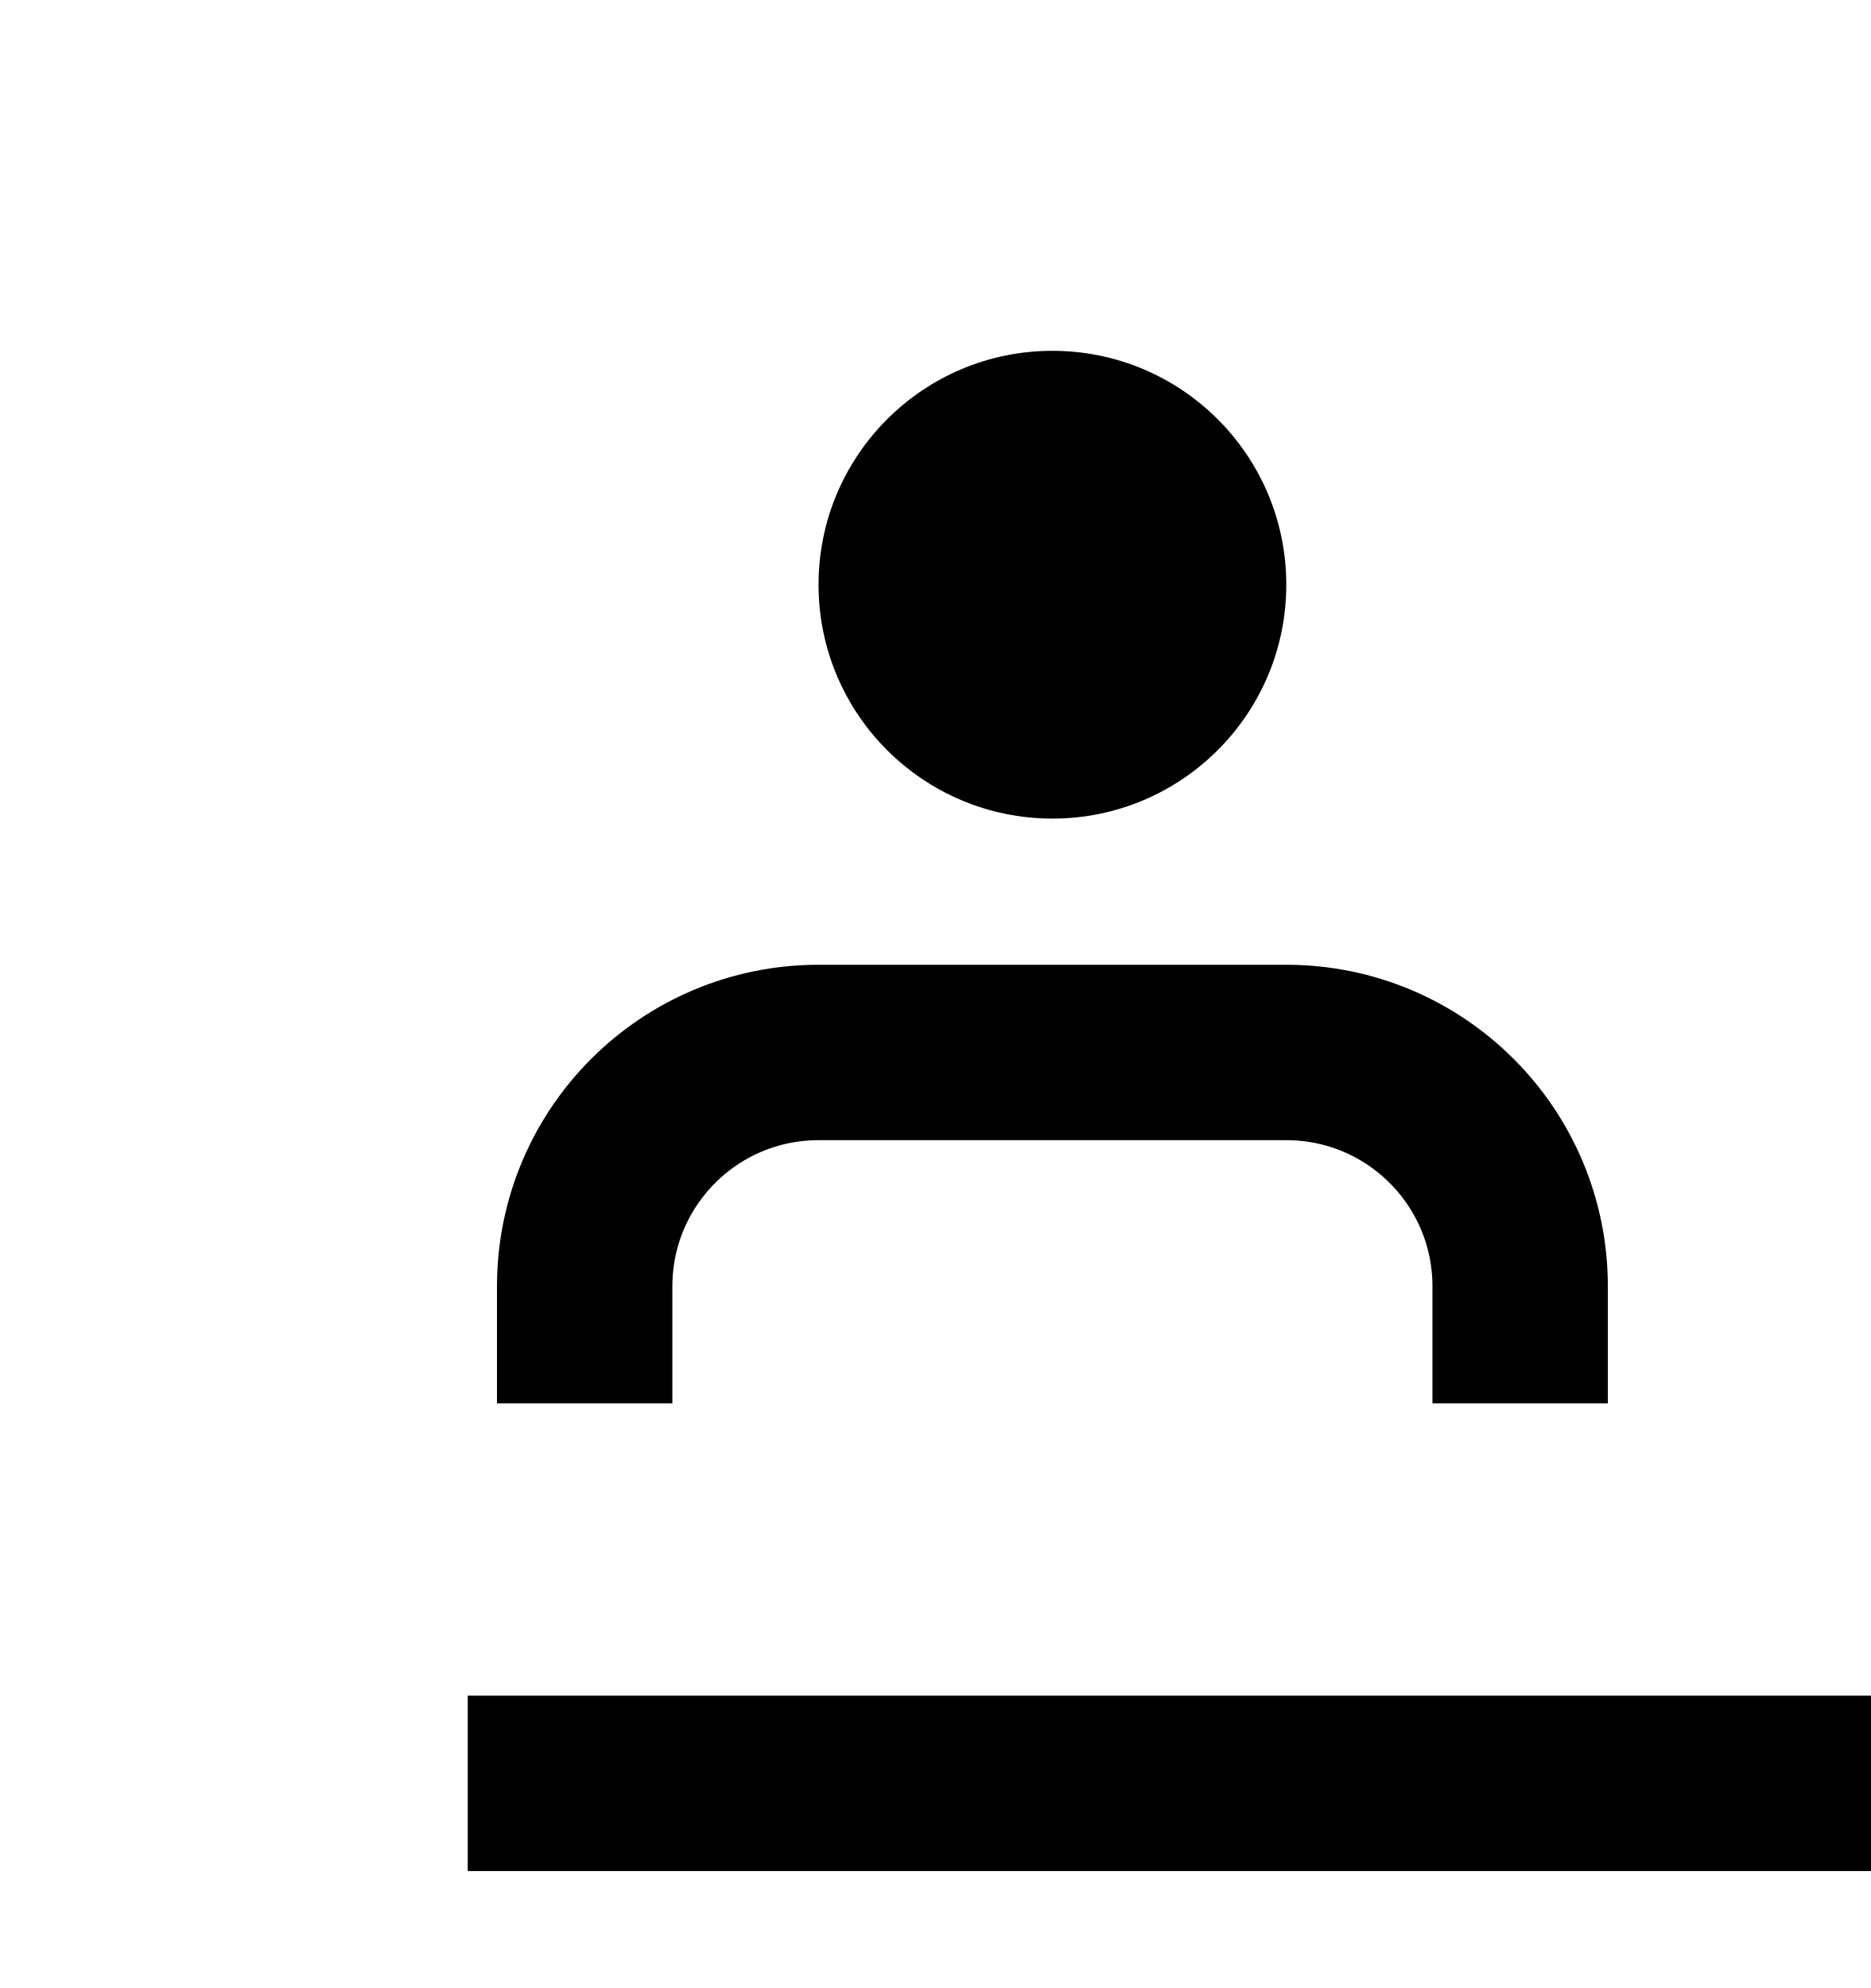
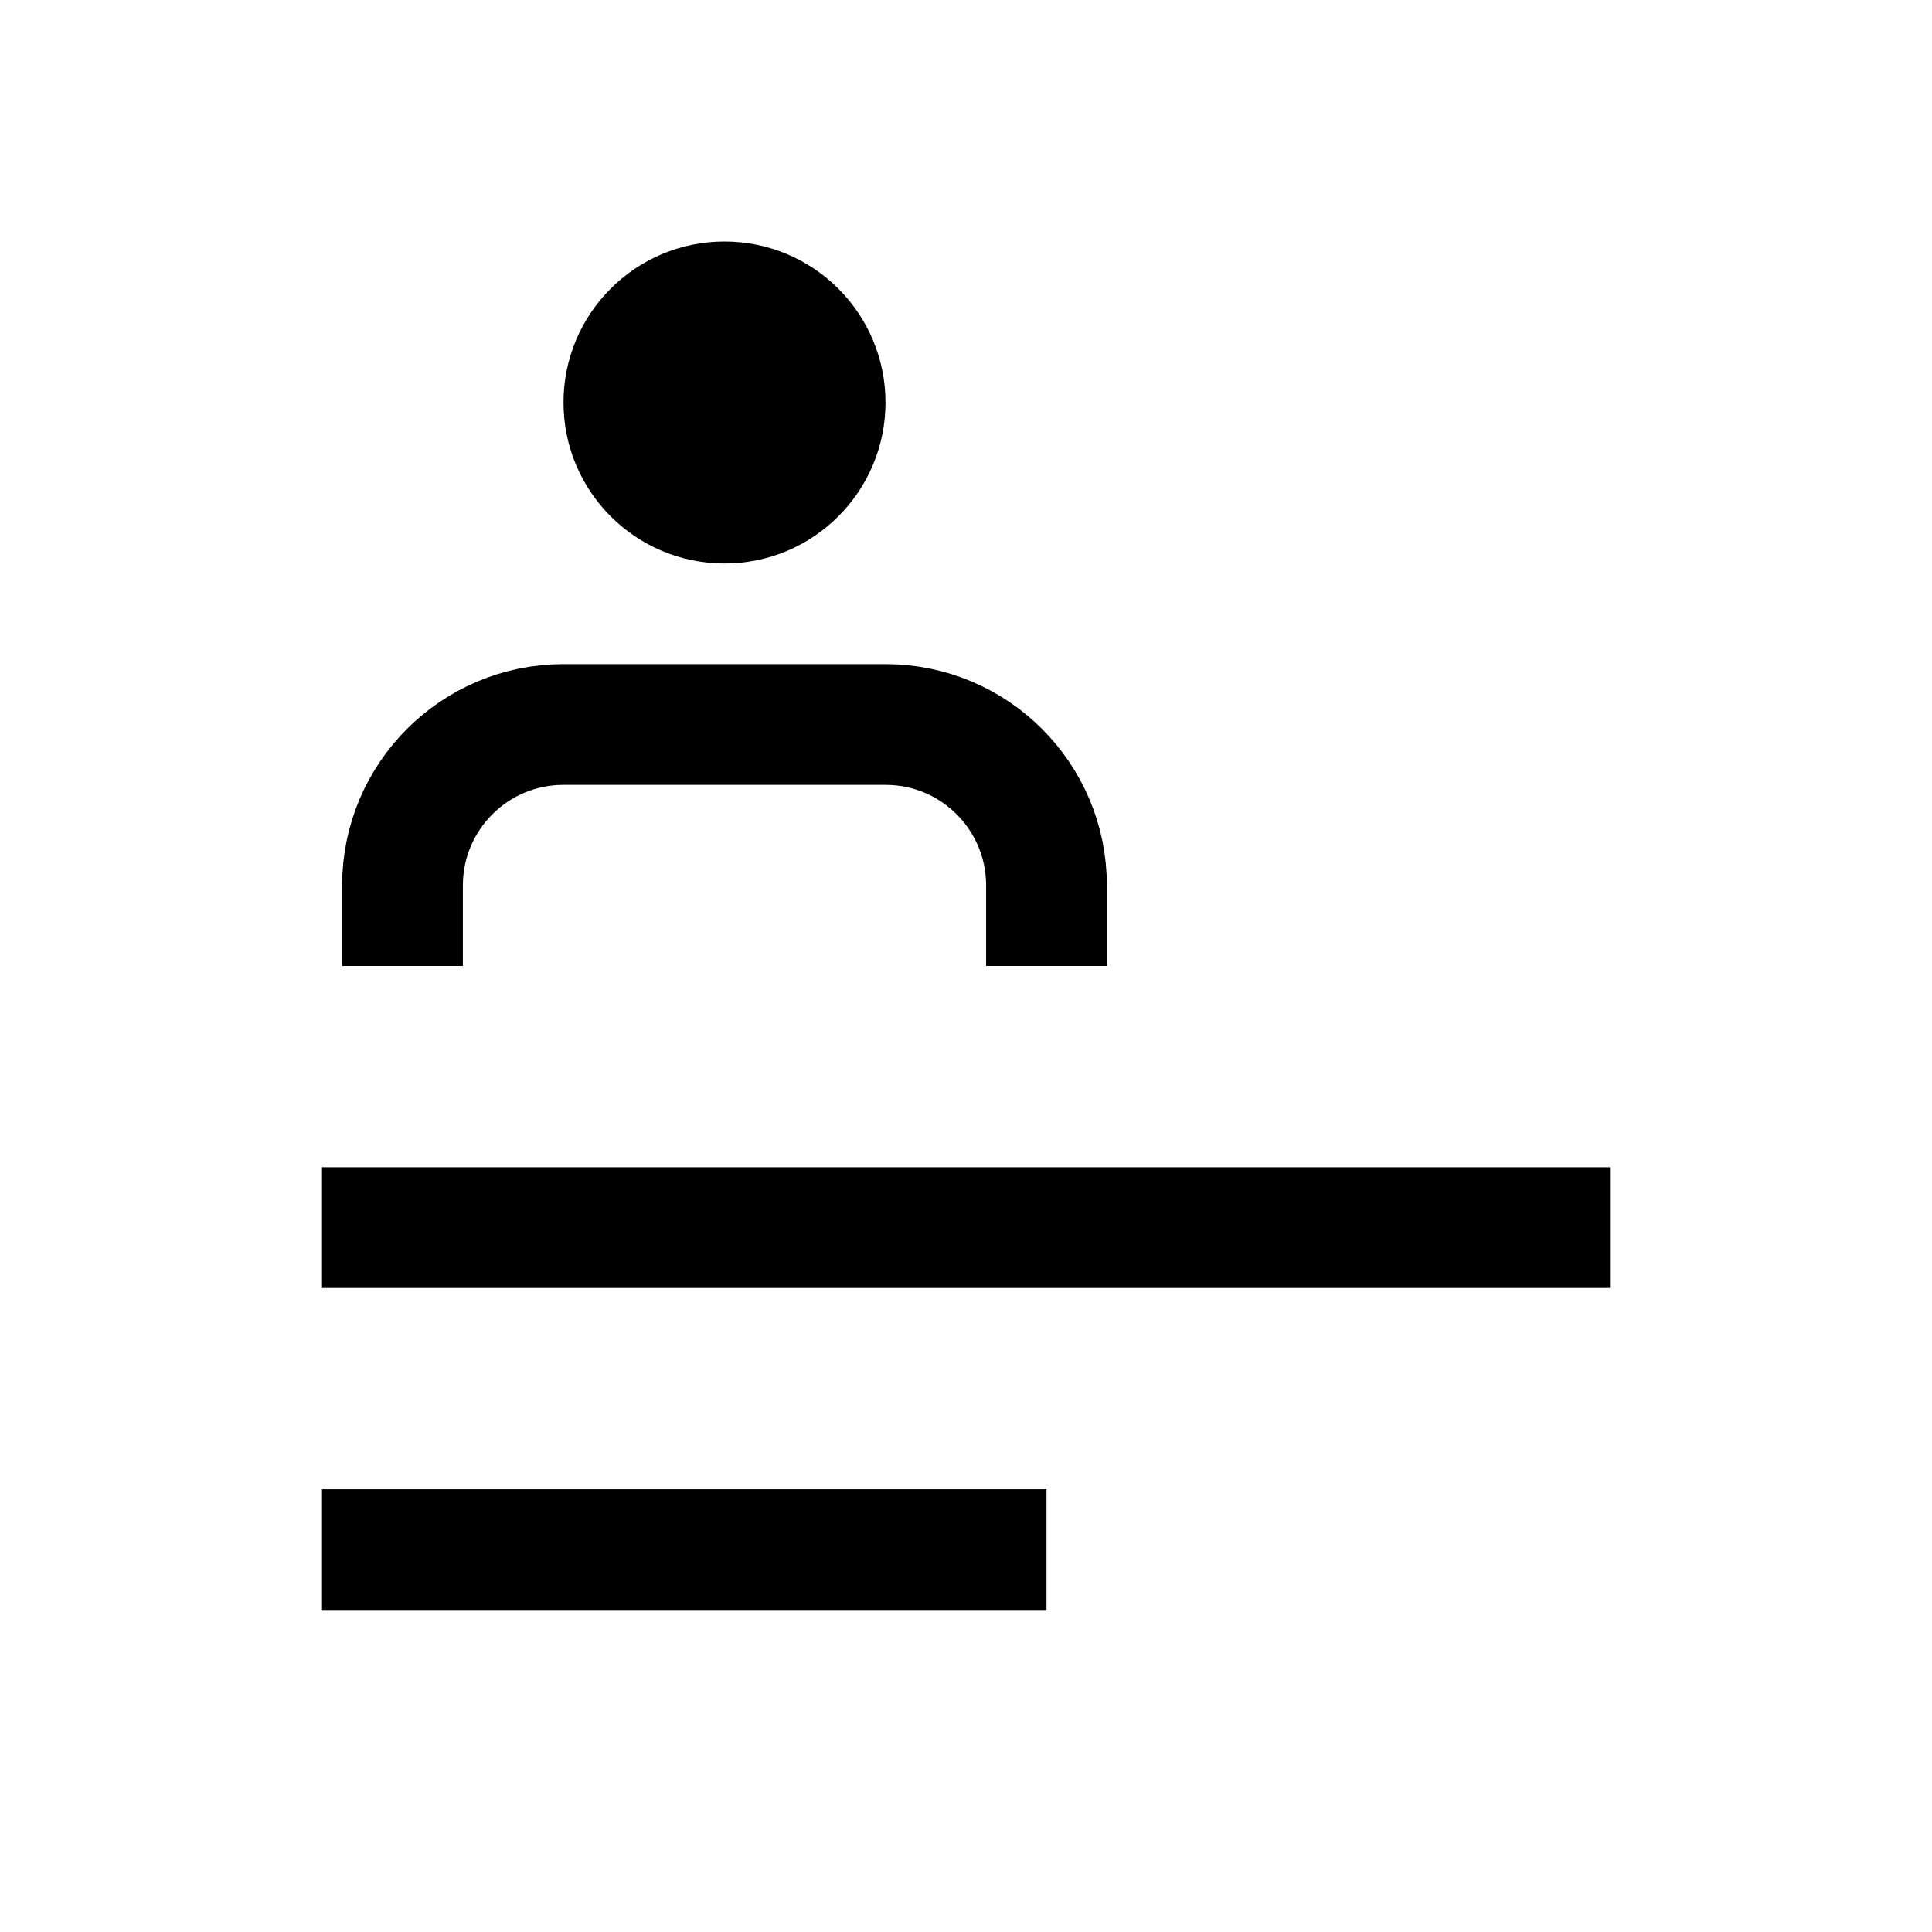
- <svg xmlns="http://www.w3.org/2000/svg" fill="none" view-box="0 0 24 24">
+ <svg xmlns="http://www.w3.org/2000/svg" fill="none" viewBox="0 0 24 24">
  <g stroke="currentColor" stroke-width="1.5" fill="none">
    <path d="m13 12v-1c0-1.105-.895-2-2-2h-4c-1.105 0-2 .895-2 2v1" />
    <path d="m4 19.25h9" />
    <path d="m4 15.25h16" />
  </g>
  <circle cx="9" cy="5" fill="currentColor" r="2" />
</svg>
